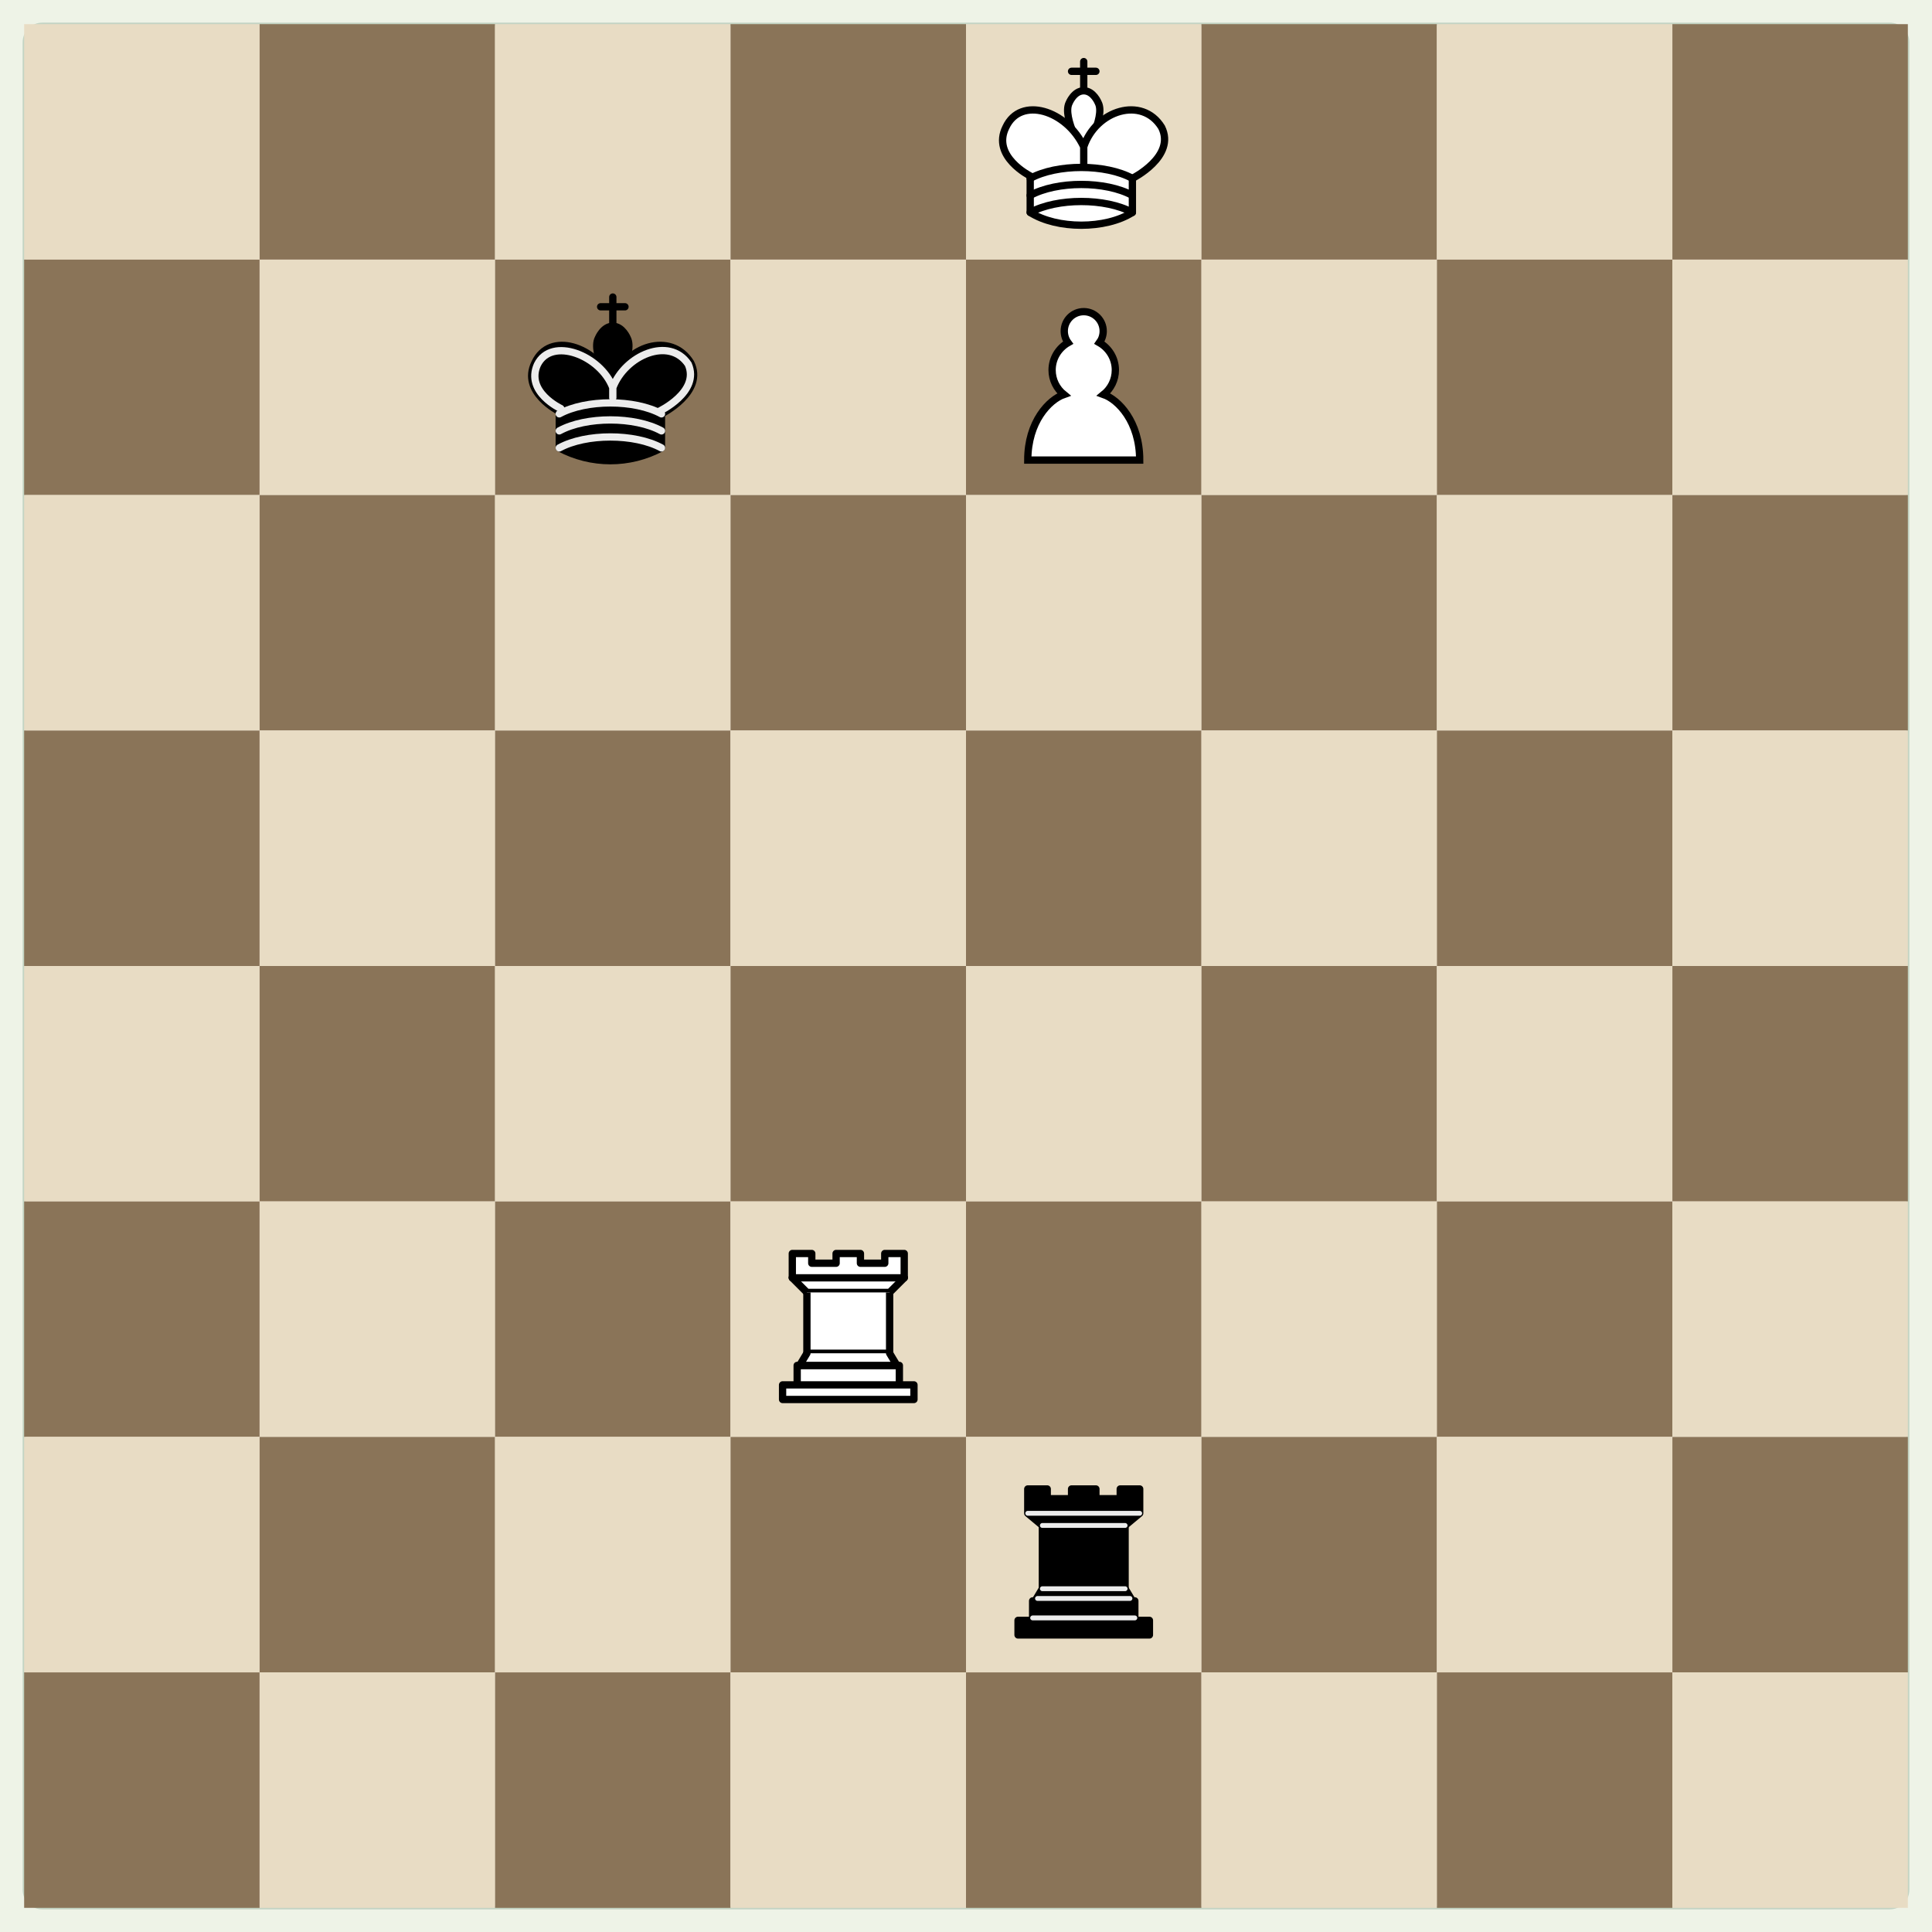
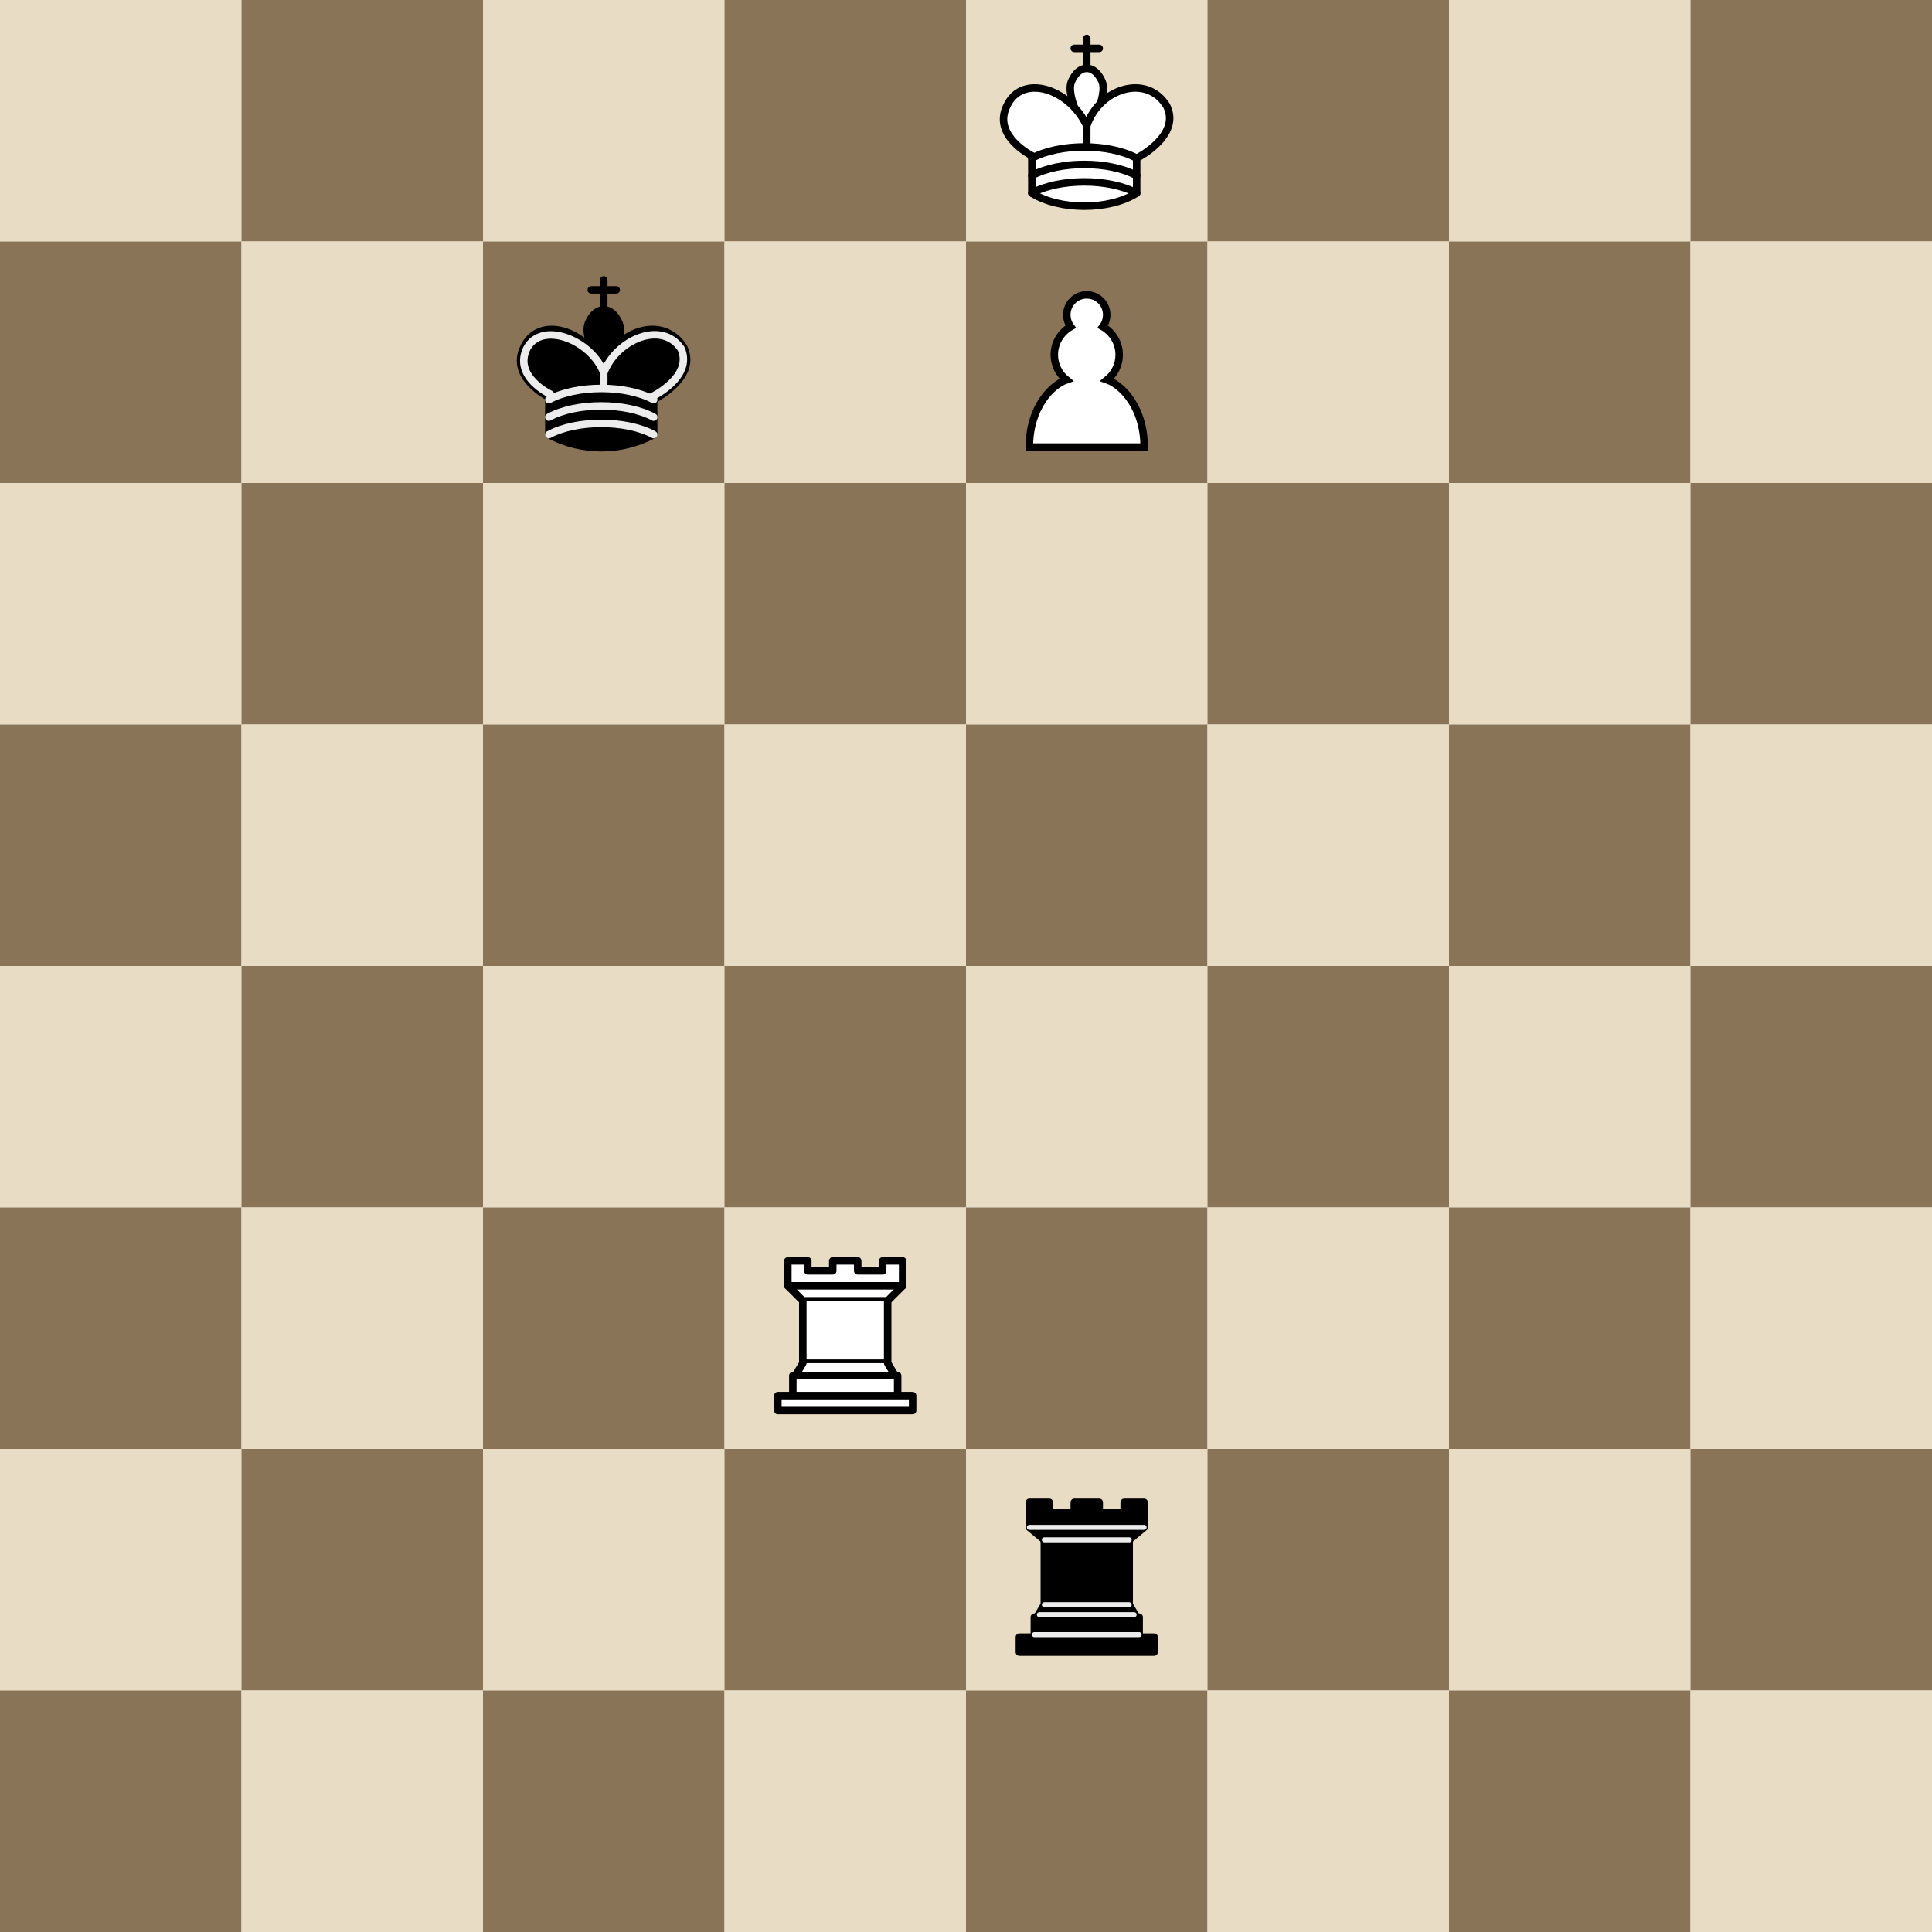
<svg xmlns="http://www.w3.org/2000/svg" width="640" height="640" viewBox="0 0 640 640" role="img" aria-label="Intermediate Endgames You Must Know!:">
  <defs>
    <symbol id="piece-wk" viewBox="0 0 45 45">
      <g fill="none" fill-rule="evenodd" stroke="#000" stroke-linecap="round" stroke-linejoin="round" stroke-width="1.5">
        <path stroke-linejoin="miter" d="M22.5 11.63V6M20 8h5" />
        <path fill="#fff" stroke-linecap="butt" stroke-linejoin="miter" d="M22.5 25s4.5-7.5 3-10.5c0 0-1-2.5-3-2.5s-3 2.5-3 2.5c-1.5 3 3 10.5 3 10.5" />
        <path fill="#fff" d="M11.5 37c5.5 3.5 15.5 3.5 21 0v-7s9-4.5 6-10.5c-4-6.5-13.5-3.5-16 4V27v-3.5c-3.5-7.5-13-10.5-16-4-3 6 5 10 5 10z" />
        <path d="M11.5 30c5.5-3 15.5-3 21 0m-21 3.5c5.5-3 15.5-3 21 0m-21 3.5c5.5-3 15.5-3 21 0" />
      </g>
    </symbol>
    <symbol id="piece-wq" viewBox="0 0 45 45">
      <g fill="#fff" fill-rule="evenodd" stroke="#000" stroke-linecap="round" stroke-linejoin="round" stroke-width="1.5">
        <path d="M8 12a2 2 0 1 1-4 0 2 2 0 1 1 4 0m16.5-4.5a2 2 0 1 1-4 0 2 2 0 1 1 4 0M41 12a2 2 0 1 1-4 0 2 2 0 1 1 4 0M16 8.5a2 2 0 1 1-4 0 2 2 0 1 1 4 0M33 9a2 2 0 1 1-4 0 2 2 0 1 1 4 0" />
        <path stroke-linecap="butt" d="M9 26c8.5-1.5 21-1.5 27 0l2-12-7 11V11l-5.5 13.5-3-15-3 15-5.5-14V25L7 14z" />
        <path stroke-linecap="butt" d="M9 26c0 2 1.5 2 2.5 4 1 1.5 1 1 .5 3.5-1.5 1-1.5 2.5-1.5 2.5-1.5 1.5.5 2.5.5 2.5 6.5 1 16.5 1 23 0 0 0 1.5-1 0-2.5 0 0 .5-1.5-1-2.5-.5-2.5-.5-2 .5-3.5 1-2 2.5-2 2.5-4-8.5-1.5-18.5-1.5-27 0z" />
        <path fill="none" d="M11.5 30c3.5-1 18.5-1 22 0M12 33.5c6-1 15-1 21 0" />
      </g>
    </symbol>
    <symbol id="piece-wr" viewBox="0 0 45 45">
      <g fill="#fff" fill-rule="evenodd" stroke="#000" stroke-linecap="round" stroke-linejoin="round" stroke-width="1.5">
        <path stroke-linecap="butt" d="M9 39h27v-3H9zm3-3v-4h21v4zm-1-22V9h4v2h5V9h5v2h5V9h4v5" />
        <path d="m34 14-3 3H14l-3-3" />
        <path stroke-linecap="butt" stroke-linejoin="miter" d="M31 17v12.5H14V17" />
        <path d="m31 29.5 1.5 2.5h-20l1.5-2.5" />
        <path fill="none" stroke-linejoin="miter" d="M11 14h23" />
      </g>
    </symbol>
    <symbol id="piece-wb" viewBox="0 0 45 45">
      <g fill="none" fill-rule="evenodd" stroke="#000" stroke-linecap="round" stroke-linejoin="round" stroke-width="1.5">
        <g fill="#fff" stroke-linecap="butt">
          <path d="M9 36c3.39-.97 10.11.43 13.5-2 3.39 2.43 10.11 1.03 13.5 2 0 0 1.65.54 3 2-.68.97-1.65.99-3 .5-3.39-.97-10.11.46-13.5-1-3.39 1.46-10.11.03-13.5 1-1.35.49-2.32.47-3-.5 1.35-1.94 3-2 3-2z" />
          <path d="M15 32c2.5 2.5 12.5 2.5 15 0 .5-1.5 0-2 0-2 0-2.5-2.5-4-2.5-4 5.5-1.5 6-11.5-5-15.5-11 4-10.5 14-5 15.5 0 0-2.5 1.5-2.5 4 0 0-.5.5 0 2z" />
          <path d="M25 8a2.5 2.5 0 1 1-5 0 2.5 2.5 0 1 1 5 0z" />
        </g>
        <path stroke-linejoin="miter" d="M17.5 26h10M15 30h15m-7.5-14.5v5M20 18h5" />
      </g>
    </symbol>
    <symbol id="piece-wn" viewBox="0 0 45 45">
      <g fill="none" fill-rule="evenodd" stroke="#000" stroke-linecap="round" stroke-linejoin="round" stroke-width="1.5">
        <path fill="#fff" d="M22 10c10.5 1 16.5 8 16 29H15c0-9 10-6.5 8-21" />
        <path fill="#fff" d="M24 18c.38 2.91-5.55 7.37-8 9-3 2-2.82 4.34-5 4-1.042-.94 1.41-3.04 0-3-1 0 .19 1.23-1 2-1 0-4.003 1-4-4 0-2 6-12 6-12s1.89-1.9 2-3.5c-.73-.994-.5-2-.5-3 1-1 3 2.5 3 2.5h2s.78-1.992 2.5-3c1 0 1 3 1 3" />
        <path fill="#000" d="M9.5 25.5a.5.5 0 1 1-1 0 .5.5 0 1 1 1 0m5.433-9.75a.5 1.5 30 1 1-.866-.5.5 1.5 30 1 1 .866.5" />
      </g>
    </symbol>
    <symbol id="piece-wp" viewBox="0 0 45 45">
      <path fill="#fff" stroke="#000" stroke-linecap="round" stroke-width="1.5" d="M22.5 9c-2.21 0-4 1.79-4 4 0 .89.29 1.71.78 2.38C17.33 16.5 16 18.59 16 21c0 2.03.94 3.84 2.41 5.03-3 1.06-7.41 5.55-7.41 13.47h23c0-7.92-4.41-12.41-7.41-13.47 1.47-1.19 2.41-3 2.41-5.03 0-2.41-1.33-4.5-3.28-5.62.49-.67.78-1.49.78-2.38 0-2.21-1.79-4-4-4z" />
    </symbol>
    <symbol id="piece-bk" viewBox="0 0 45 45">
      <g fill="none" fill-rule="evenodd" stroke="#000" stroke-linecap="round" stroke-linejoin="round" stroke-width="1.5">
        <path stroke-linejoin="miter" d="M22.5 11.6V6" />
        <path fill="#000" stroke-linecap="butt" stroke-linejoin="miter" d="M22.5 25s4.5-7.5 3-10.5c0 0-1-2.5-3-2.5s-3 2.5-3 2.5c-1.5 3 3 10.5 3 10.5" />
        <path fill="#000" d="M11.5 37a22.3 22.3 0 0 0 21 0v-7s9-4.5 6-10.5c-4-6.5-13.5-3.5-16 4V27v-3.5c-3.5-7.5-13-10.5-16-4-3 6 5 10 5 10z" />
        <path stroke-linejoin="miter" d="M20 8h5" />
        <path stroke="#ececec" d="M32 29.5s8.5-4 6-9.7C34.1 14 25 18 22.5 24.6v2.1-2.1C20 18 9.9 14 7 19.9c-2.5 5.6 4.8 9 4.8 9" />
        <path stroke="#ececec" d="M11.5 30c5.5-3 15.5-3 21 0m-21 3.5c5.5-3 15.5-3 21 0m-21 3.5c5.5-3 15.5-3 21 0" />
      </g>
    </symbol>
    <symbol id="piece-bq" viewBox="0 0 45 45">
      <g fill-rule="evenodd" stroke="#000" stroke-linecap="round" stroke-linejoin="round" stroke-width="1.5">
        <g stroke="none">
          <circle cx="6" cy="12" r="2.75" />
          <circle cx="14" cy="9" r="2.75" />
          <circle cx="22.5" cy="8" r="2.75" />
          <circle cx="31" cy="9" r="2.75" />
          <circle cx="39" cy="12" r="2.75" />
        </g>
        <path stroke-linecap="butt" d="M9 26c8.5-1.5 21-1.5 27 0l2.5-12.5L31 25l-.3-14.1-5.2 13.6-3-14.5-3 14.5-5.2-13.6L14 25 6.5 13.5z" />
        <path stroke-linecap="butt" d="M9 26c0 2 1.5 2 2.5 4 1 1.5 1 1 .5 3.5-1.5 1-1.5 2.5-1.5 2.5-1.5 1.5.5 2.5.5 2.5 6.5 1 16.5 1 23 0 0 0 1.5-1 0-2.5 0 0 .5-1.5-1-2.5-.5-2.5-.5-2 .5-3.5 1-2 2.5-2 2.5-4-8.5-1.5-18.5-1.5-27 0z" />
        <path fill="none" stroke-linecap="butt" d="M11 38.5a35 35 1 0 0 23 0" />
        <path fill="none" stroke="#ececec" d="M11 29a35 35 1 0 1 23 0m-21.5 2.5h20m-21 3a35 35 1 0 0 22 0m-23 3a35 35 1 0 0 24 0" />
      </g>
    </symbol>
    <symbol id="piece-br" viewBox="0 0 45 45">
      <g fill-rule="evenodd" stroke="#000" stroke-linecap="round" stroke-linejoin="round" stroke-width="1.5">
        <path stroke-linecap="butt" d="M9 39h27v-3H9zm3.5-7 1.5-2.5h17l1.5 2.5zm-.5 4v-4h21v4z" />
        <path stroke-linecap="butt" stroke-linejoin="miter" d="M14 29.5v-13h17v13z" />
        <path stroke-linecap="butt" d="M14 16.5 11 14h23l-3 2.5zM11 14V9h4v2h5V9h5v2h5V9h4v5z" />
        <path fill="none" stroke="#ececec" stroke-linejoin="miter" stroke-width="1" d="M12 35.5h21m-20-4h19m-18-2h17m-17-13h17M11 14h23" />
      </g>
    </symbol>
    <symbol id="piece-bb" viewBox="0 0 45 45">
      <g fill="none" fill-rule="evenodd" stroke="#000" stroke-linecap="round" stroke-linejoin="round" stroke-width="1.5">
        <g fill="#000" stroke-linecap="butt">
          <path d="M9 36c3.4-1 10.1.4 13.5-2 3.4 2.4 10.1 1 13.5 2 0 0 1.6.5 3 2-.7 1-1.6 1-3 .5-3.4-1-10.1.5-13.5-1-3.4 1.5-10.1 0-13.5 1-1.4.5-2.3.5-3-.5 1.4-2 3-2 3-2z" />
          <path d="M15 32c2.5 2.5 12.5 2.5 15 0 .5-1.5 0-2 0-2 0-2.5-2.5-4-2.5-4 5.5-1.5 6-11.5-5-15.5-11 4-10.5 14-5 15.5 0 0-2.5 1.5-2.5 4 0 0-.5.5 0 2z" />
          <path d="M25 8a2.5 2.5 0 1 1-5 0 2.5 2.5 0 1 1 5 0z" />
        </g>
        <path stroke="#ececec" stroke-linejoin="miter" d="M17.5 26h10M15 30h15m-7.5-14.5v5M20 18h5" />
      </g>
    </symbol>
    <symbol id="piece-bn" viewBox="0 0 45 45">
      <g fill="none" fill-rule="evenodd" stroke="#000" stroke-linecap="round" stroke-linejoin="round" stroke-width="1.5">
        <path fill="#000" d="M22 10c10.5 1 16.5 8 16 29H15c0-9 10-6.5 8-21" />
        <path fill="#000" d="M24 18c.38 2.91-5.55 7.37-8 9-3 2-2.82 4.34-5 4-1.04-.94 1.41-3.04 0-3-1 0 .19 1.23-1 2-1 0-4 1-4-4 0-2 6-12 6-12s1.89-1.9 2-3.5c-.73-1-.5-2-.5-3 1-1 3 2.5 3 2.5h2s.78-2 2.5-3c1 0 1 3 1 3" />
        <path fill="#ececec" stroke="#ececec" d="M9.5 25.5a.5.5 0 1 1-1 0 .5.5 0 1 1 1 0m5.43-9.75a.5 1.5 30 1 1-.86-.5.5 1.5 30 1 1 .86.5" />
        <path fill="#ececec" stroke="none" d="m24.55 10.4-.45 1.45.5.15c3.15 1 5.65 2.49 7.9 6.75S35.75 29.06 35.25 39l-.05.5h2.25l.05-.5c.5-10.06-.88-16.85-3.25-21.34s-5.79-6.64-9.19-7.16z" />
      </g>
    </symbol>
    <symbol id="piece-bp" viewBox="0 0 45 45">
      <path stroke="#000" stroke-linecap="round" stroke-width="1.5" d="M22.5 9a4 4 0 0 0-3.22 6.38 6.48 6.48 0 0 0-.87 10.65c-3 1.06-7.41 5.55-7.41 13.47h23c0-7.92-4.41-12.41-7.41-13.47a6.46 6.46 0 0 0-.87-10.65A4.01 4.01 0 0 0 22.5 9z" />
    </symbol>
  </defs>
-   <rect width="640" height="640" fill="#eef3e7" />
-   <rect x="8" y="8" width="624" height="624" rx="6" fill="#f7f3e8" stroke="#b8cbbb" stroke-opacity="0.8" />
-   <rect x="8" y="8" width="78" height="78" fill="#e8dcc4" />
-   <rect x="86" y="8" width="78" height="78" fill="#8a7458" />
-   <rect x="164" y="8" width="78" height="78" fill="#e8dcc4" />
-   <rect x="242" y="8" width="78" height="78" fill="#8a7458" />
-   <rect x="320" y="8" width="78" height="78" fill="#e8dcc4" />
-   <rect x="398" y="8" width="78" height="78" fill="#8a7458" />
-   <rect x="476" y="8" width="78" height="78" fill="#e8dcc4" />
-   <rect x="554" y="8" width="78" height="78" fill="#8a7458" />
-   <rect x="8" y="86" width="78" height="78" fill="#8a7458" />
-   <rect x="86" y="86" width="78" height="78" fill="#e8dcc4" />
-   <rect x="164" y="86" width="78" height="78" fill="#8a7458" />
-   <rect x="242" y="86" width="78" height="78" fill="#e8dcc4" />
-   <rect x="320" y="86" width="78" height="78" fill="#8a7458" />
-   <rect x="398" y="86" width="78" height="78" fill="#e8dcc4" />
-   <rect x="476" y="86" width="78" height="78" fill="#8a7458" />
-   <rect x="554" y="86" width="78" height="78" fill="#e8dcc4" />
-   <rect x="8" y="164" width="78" height="78" fill="#e8dcc4" />
-   <rect x="86" y="164" width="78" height="78" fill="#8a7458" />
-   <rect x="164" y="164" width="78" height="78" fill="#e8dcc4" />
-   <rect x="242" y="164" width="78" height="78" fill="#8a7458" />
-   <rect x="320" y="164" width="78" height="78" fill="#e8dcc4" />
-   <rect x="398" y="164" width="78" height="78" fill="#8a7458" />
-   <rect x="476" y="164" width="78" height="78" fill="#e8dcc4" />
-   <rect x="554" y="164" width="78" height="78" fill="#8a7458" />
-   <rect x="8" y="242" width="78" height="78" fill="#8a7458" />
-   <rect x="86" y="242" width="78" height="78" fill="#e8dcc4" />
-   <rect x="164" y="242" width="78" height="78" fill="#8a7458" />
-   <rect x="242" y="242" width="78" height="78" fill="#e8dcc4" />
-   <rect x="320" y="242" width="78" height="78" fill="#8a7458" />
-   <rect x="398" y="242" width="78" height="78" fill="#e8dcc4" />
-   <rect x="476" y="242" width="78" height="78" fill="#8a7458" />
-   <rect x="554" y="242" width="78" height="78" fill="#e8dcc4" />
-   <rect x="8" y="320" width="78" height="78" fill="#e8dcc4" />
-   <rect x="86" y="320" width="78" height="78" fill="#8a7458" />
-   <rect x="164" y="320" width="78" height="78" fill="#e8dcc4" />
-   <rect x="242" y="320" width="78" height="78" fill="#8a7458" />
-   <rect x="320" y="320" width="78" height="78" fill="#e8dcc4" />
-   <rect x="398" y="320" width="78" height="78" fill="#8a7458" />
-   <rect x="476" y="320" width="78" height="78" fill="#e8dcc4" />
-   <rect x="554" y="320" width="78" height="78" fill="#8a7458" />
-   <rect x="8" y="398" width="78" height="78" fill="#8a7458" />
-   <rect x="86" y="398" width="78" height="78" fill="#e8dcc4" />
-   <rect x="164" y="398" width="78" height="78" fill="#8a7458" />
-   <rect x="242" y="398" width="78" height="78" fill="#e8dcc4" />
-   <rect x="320" y="398" width="78" height="78" fill="#8a7458" />
-   <rect x="398" y="398" width="78" height="78" fill="#e8dcc4" />
-   <rect x="476" y="398" width="78" height="78" fill="#8a7458" />
-   <rect x="554" y="398" width="78" height="78" fill="#e8dcc4" />
-   <rect x="8" y="476" width="78" height="78" fill="#e8dcc4" />
-   <rect x="86" y="476" width="78" height="78" fill="#8a7458" />
-   <rect x="164" y="476" width="78" height="78" fill="#e8dcc4" />
-   <rect x="242" y="476" width="78" height="78" fill="#8a7458" />
-   <rect x="320" y="476" width="78" height="78" fill="#e8dcc4" />
-   <rect x="398" y="476" width="78" height="78" fill="#8a7458" />
-   <rect x="476" y="476" width="78" height="78" fill="#e8dcc4" />
-   <rect x="554" y="476" width="78" height="78" fill="#8a7458" />
-   <rect x="8" y="554" width="78" height="78" fill="#8a7458" />
-   <rect x="86" y="554" width="78" height="78" fill="#e8dcc4" />
-   <rect x="164" y="554" width="78" height="78" fill="#8a7458" />
-   <rect x="242" y="554" width="78" height="78" fill="#e8dcc4" />
-   <rect x="320" y="554" width="78" height="78" fill="#8a7458" />
-   <rect x="398" y="554" width="78" height="78" fill="#e8dcc4" />
-   <rect x="476" y="554" width="78" height="78" fill="#8a7458" />
-   <rect x="554" y="554" width="78" height="78" fill="#e8dcc4" />
-   <use href="#piece-wk" x="322.73" y="10.73" width="72.54" height="72.54" />
-   <use href="#piece-bk" x="166.73" y="88.73" width="72.54" height="72.54" />
-   <use href="#piece-wp" x="322.73" y="88.73" width="72.54" height="72.54" />
-   <use href="#piece-wr" x="244.73" y="400.73" width="72.54" height="72.54" />
-   <use href="#piece-br" x="322.73" y="478.73" width="72.54" height="72.54" />
+   <rect width="640" height="640" fill="#fbf7ed" />
+   <rect x="0" y="0" width="80" height="80" fill="#e8dcc4" />
+   <rect x="80" y="0" width="80" height="80" fill="#8a7458" />
+   <rect x="160" y="0" width="80" height="80" fill="#e8dcc4" />
+   <rect x="240" y="0" width="80" height="80" fill="#8a7458" />
+   <rect x="320" y="0" width="80" height="80" fill="#e8dcc4" />
+   <rect x="400" y="0" width="80" height="80" fill="#8a7458" />
+   <rect x="480" y="0" width="80" height="80" fill="#e8dcc4" />
+   <rect x="560" y="0" width="80" height="80" fill="#8a7458" />
+   <rect x="0" y="80" width="80" height="80" fill="#8a7458" />
+   <rect x="80" y="80" width="80" height="80" fill="#e8dcc4" />
+   <rect x="160" y="80" width="80" height="80" fill="#8a7458" />
+   <rect x="240" y="80" width="80" height="80" fill="#e8dcc4" />
+   <rect x="320" y="80" width="80" height="80" fill="#8a7458" />
+   <rect x="400" y="80" width="80" height="80" fill="#e8dcc4" />
+   <rect x="480" y="80" width="80" height="80" fill="#8a7458" />
+   <rect x="560" y="80" width="80" height="80" fill="#e8dcc4" />
+   <rect x="0" y="160" width="80" height="80" fill="#e8dcc4" />
+   <rect x="80" y="160" width="80" height="80" fill="#8a7458" />
+   <rect x="160" y="160" width="80" height="80" fill="#e8dcc4" />
+   <rect x="240" y="160" width="80" height="80" fill="#8a7458" />
+   <rect x="320" y="160" width="80" height="80" fill="#e8dcc4" />
+   <rect x="400" y="160" width="80" height="80" fill="#8a7458" />
+   <rect x="480" y="160" width="80" height="80" fill="#e8dcc4" />
+   <rect x="560" y="160" width="80" height="80" fill="#8a7458" />
+   <rect x="0" y="240" width="80" height="80" fill="#8a7458" />
+   <rect x="80" y="240" width="80" height="80" fill="#e8dcc4" />
+   <rect x="160" y="240" width="80" height="80" fill="#8a7458" />
+   <rect x="240" y="240" width="80" height="80" fill="#e8dcc4" />
+   <rect x="320" y="240" width="80" height="80" fill="#8a7458" />
+   <rect x="400" y="240" width="80" height="80" fill="#e8dcc4" />
+   <rect x="480" y="240" width="80" height="80" fill="#8a7458" />
+   <rect x="560" y="240" width="80" height="80" fill="#e8dcc4" />
+   <rect x="0" y="320" width="80" height="80" fill="#e8dcc4" />
+   <rect x="80" y="320" width="80" height="80" fill="#8a7458" />
+   <rect x="160" y="320" width="80" height="80" fill="#e8dcc4" />
+   <rect x="240" y="320" width="80" height="80" fill="#8a7458" />
+   <rect x="320" y="320" width="80" height="80" fill="#e8dcc4" />
+   <rect x="400" y="320" width="80" height="80" fill="#8a7458" />
+   <rect x="480" y="320" width="80" height="80" fill="#e8dcc4" />
+   <rect x="560" y="320" width="80" height="80" fill="#8a7458" />
+   <rect x="0" y="400" width="80" height="80" fill="#8a7458" />
+   <rect x="80" y="400" width="80" height="80" fill="#e8dcc4" />
+   <rect x="160" y="400" width="80" height="80" fill="#8a7458" />
+   <rect x="240" y="400" width="80" height="80" fill="#e8dcc4" />
+   <rect x="320" y="400" width="80" height="80" fill="#8a7458" />
+   <rect x="400" y="400" width="80" height="80" fill="#e8dcc4" />
+   <rect x="480" y="400" width="80" height="80" fill="#8a7458" />
+   <rect x="560" y="400" width="80" height="80" fill="#e8dcc4" />
+   <rect x="0" y="480" width="80" height="80" fill="#e8dcc4" />
+   <rect x="80" y="480" width="80" height="80" fill="#8a7458" />
+   <rect x="160" y="480" width="80" height="80" fill="#e8dcc4" />
+   <rect x="240" y="480" width="80" height="80" fill="#8a7458" />
+   <rect x="320" y="480" width="80" height="80" fill="#e8dcc4" />
+   <rect x="400" y="480" width="80" height="80" fill="#8a7458" />
+   <rect x="480" y="480" width="80" height="80" fill="#e8dcc4" />
+   <rect x="560" y="480" width="80" height="80" fill="#8a7458" />
+   <rect x="0" y="560" width="80" height="80" fill="#8a7458" />
+   <rect x="80" y="560" width="80" height="80" fill="#e8dcc4" />
+   <rect x="160" y="560" width="80" height="80" fill="#8a7458" />
+   <rect x="240" y="560" width="80" height="80" fill="#e8dcc4" />
+   <rect x="320" y="560" width="80" height="80" fill="#8a7458" />
+   <rect x="400" y="560" width="80" height="80" fill="#e8dcc4" />
+   <rect x="480" y="560" width="80" height="80" fill="#8a7458" />
+   <rect x="560" y="560" width="80" height="80" fill="#e8dcc4" />
+   <use href="#piece-wk" x="322.8" y="2.8" width="74.4" height="74.4" />
+   <use href="#piece-bk" x="162.8" y="82.8" width="74.4" height="74.4" />
+   <use href="#piece-wp" x="322.8" y="82.8" width="74.4" height="74.4" />
+   <use href="#piece-wr" x="242.8" y="402.8" width="74.4" height="74.4" />
+   <use href="#piece-br" x="322.8" y="482.8" width="74.4" height="74.4" />
</svg>
